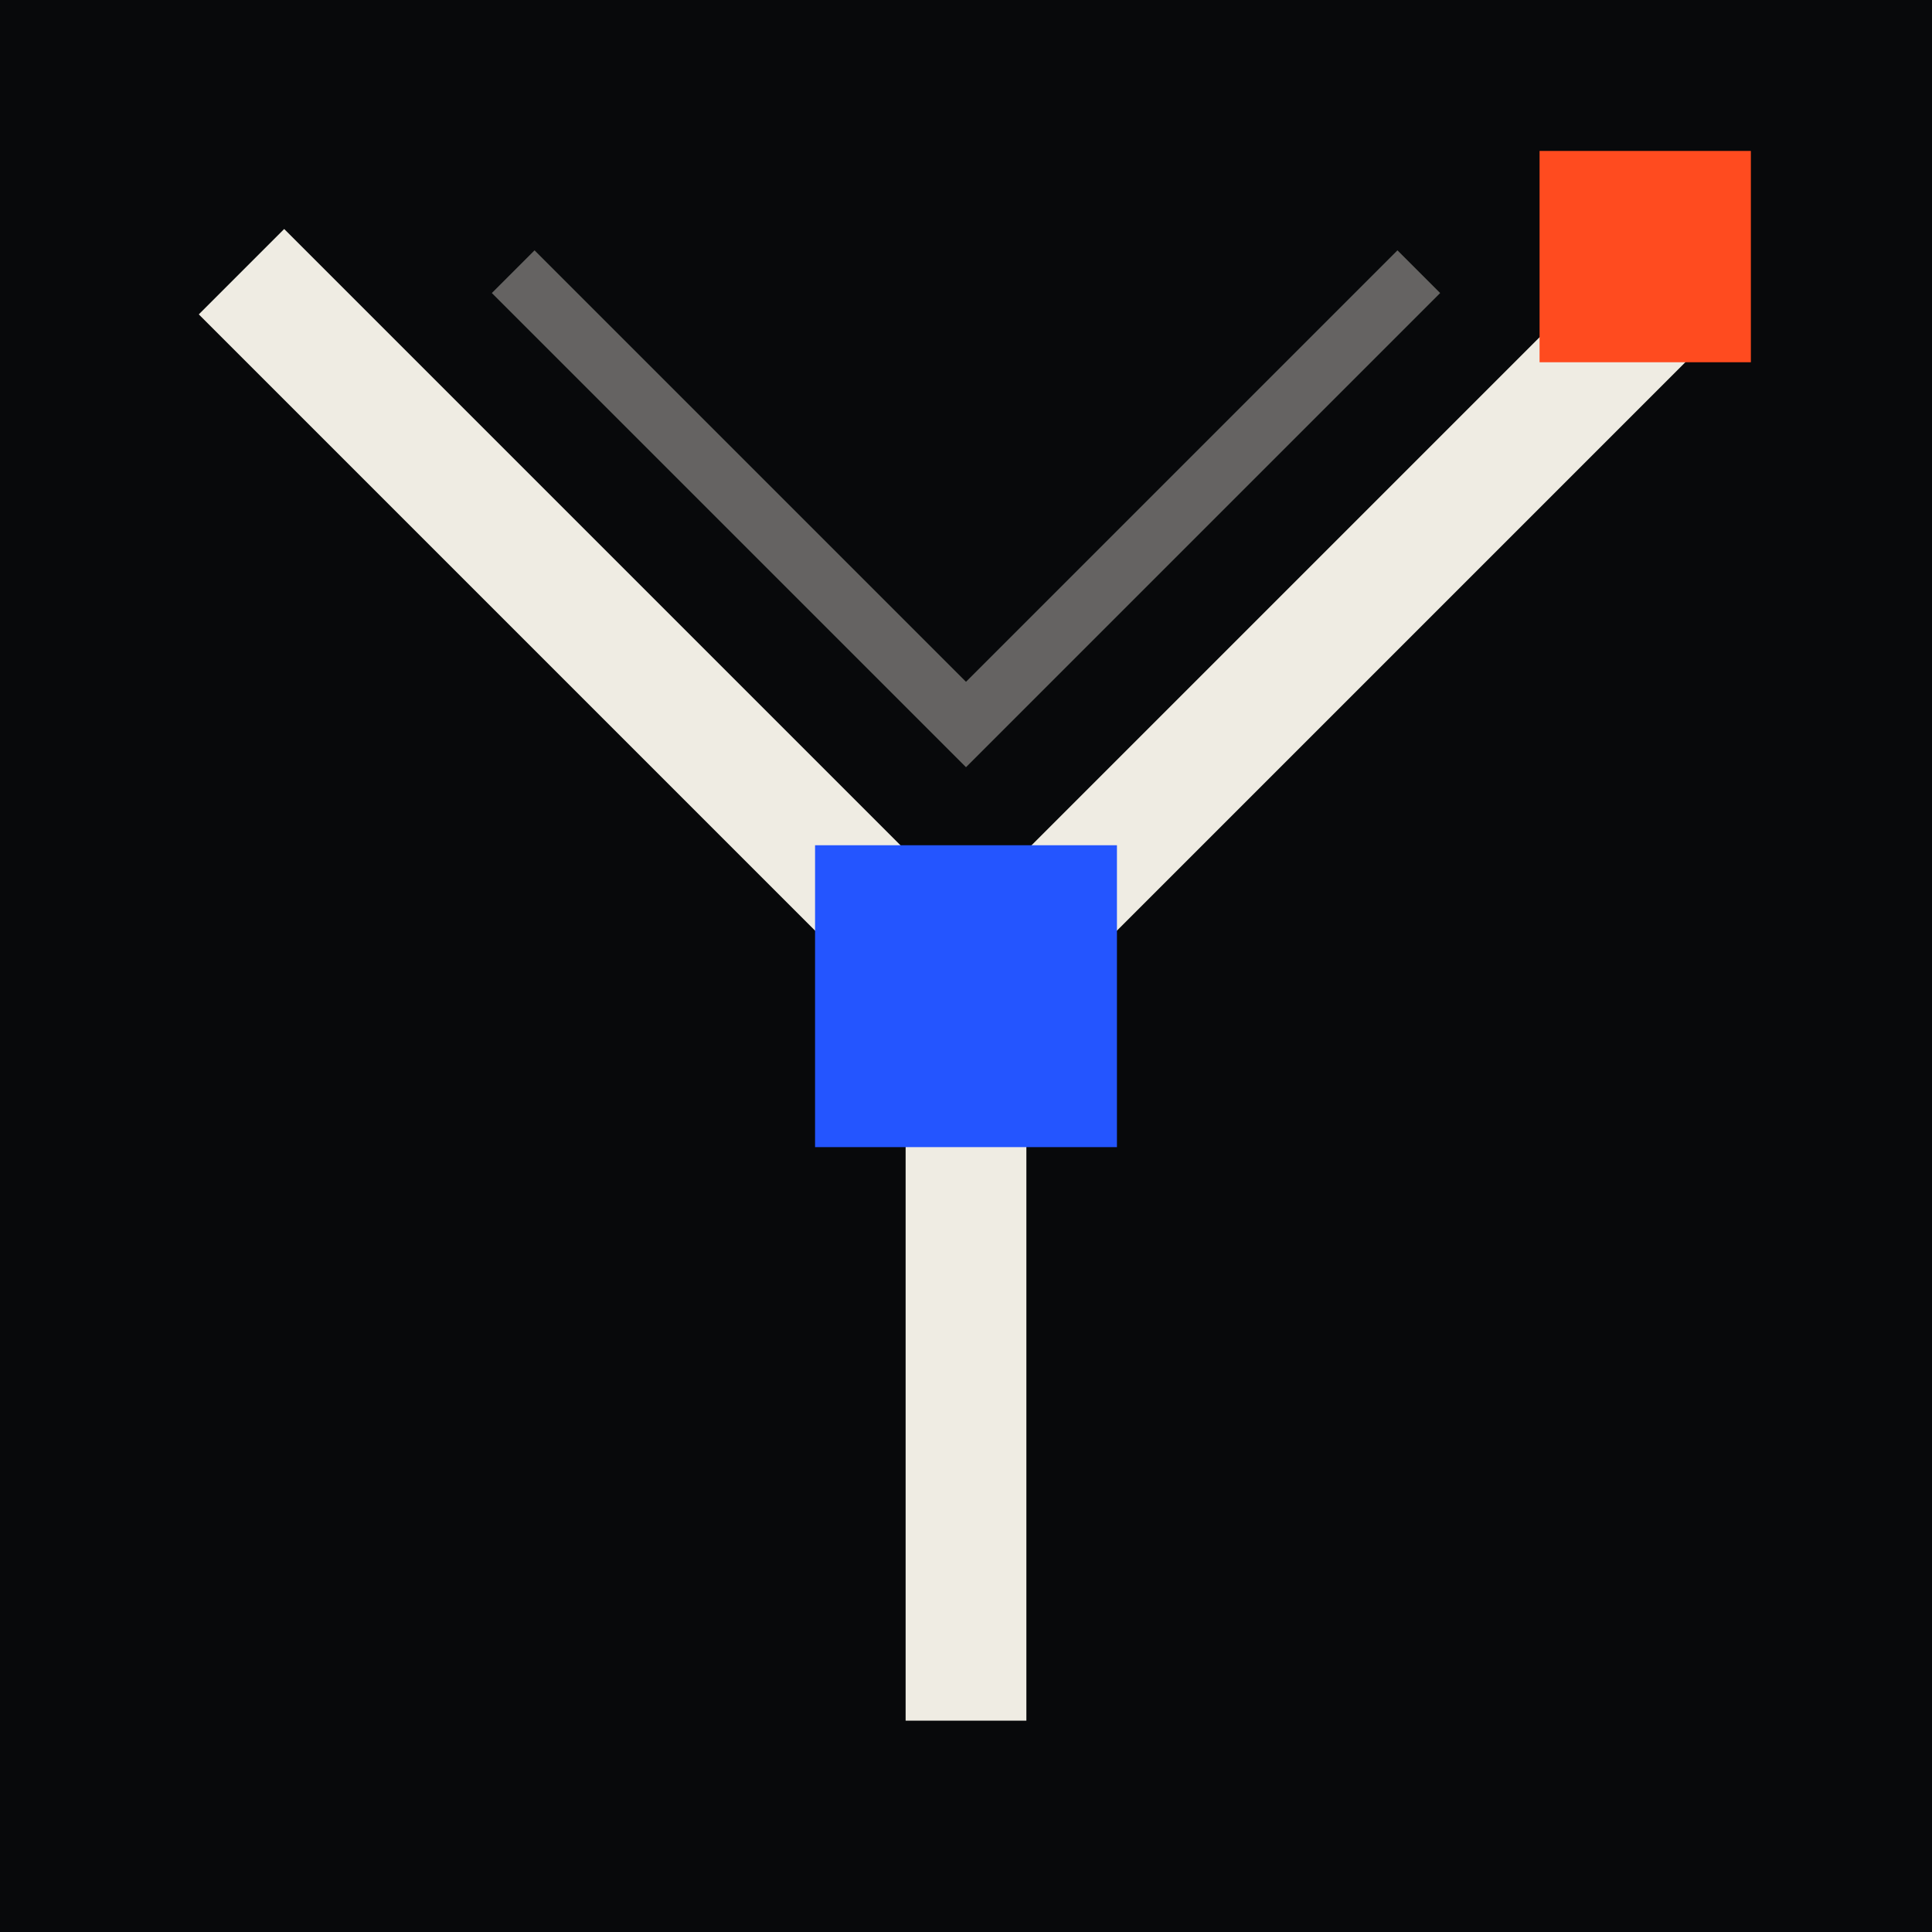
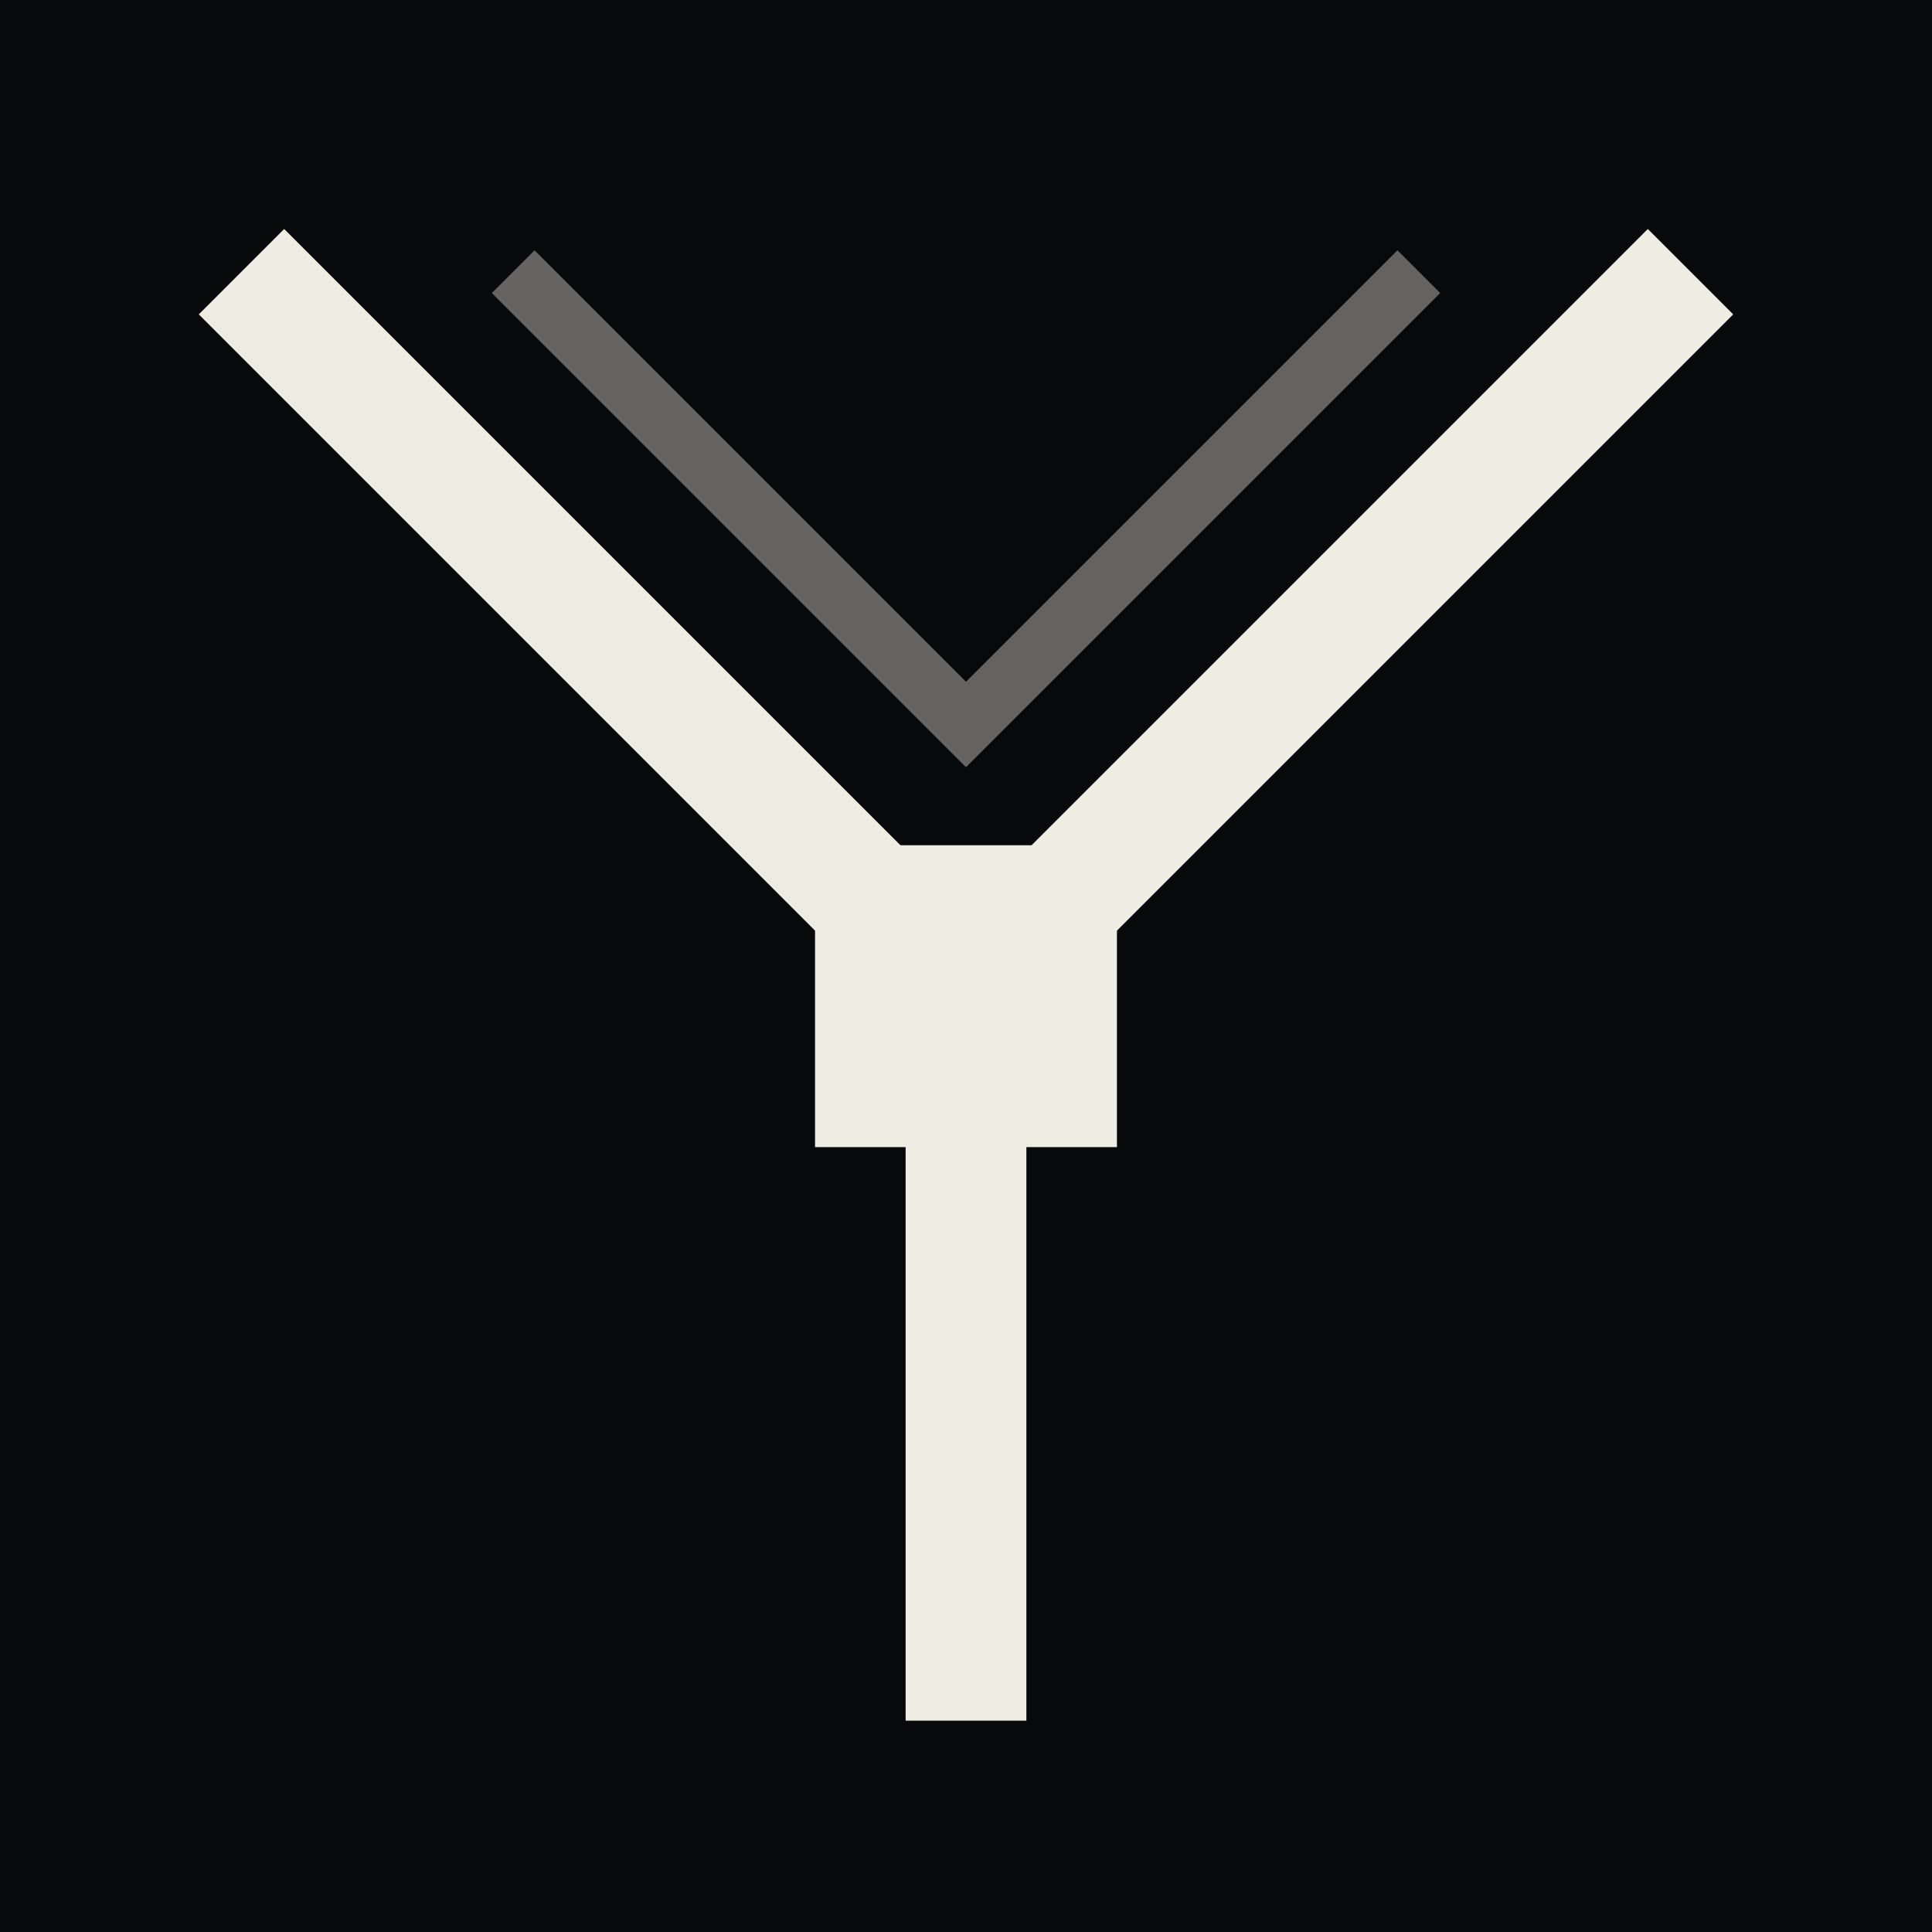
<svg xmlns="http://www.w3.org/2000/svg" viewBox="0 0 64 64">
  <rect width="64" height="64" fill="#08090B" />
  <path d="M8 9L32 33L56 9M32 33V57" fill="none" stroke="#EFECE3" stroke-width="4" />
  <path d="M17 9L32 24L47 9" fill="none" stroke="#EFECE3" stroke-width="2" opacity=".4" />
-   <rect x="27" y="28" width="10" height="10" fill="#2455FF" />
-   <rect x="51" y="5" width="7" height="7" fill="#FF4B1F" />
+   <rect x="27" y="28" width="10" height="10" fill="#EFECE3" />
</svg>
